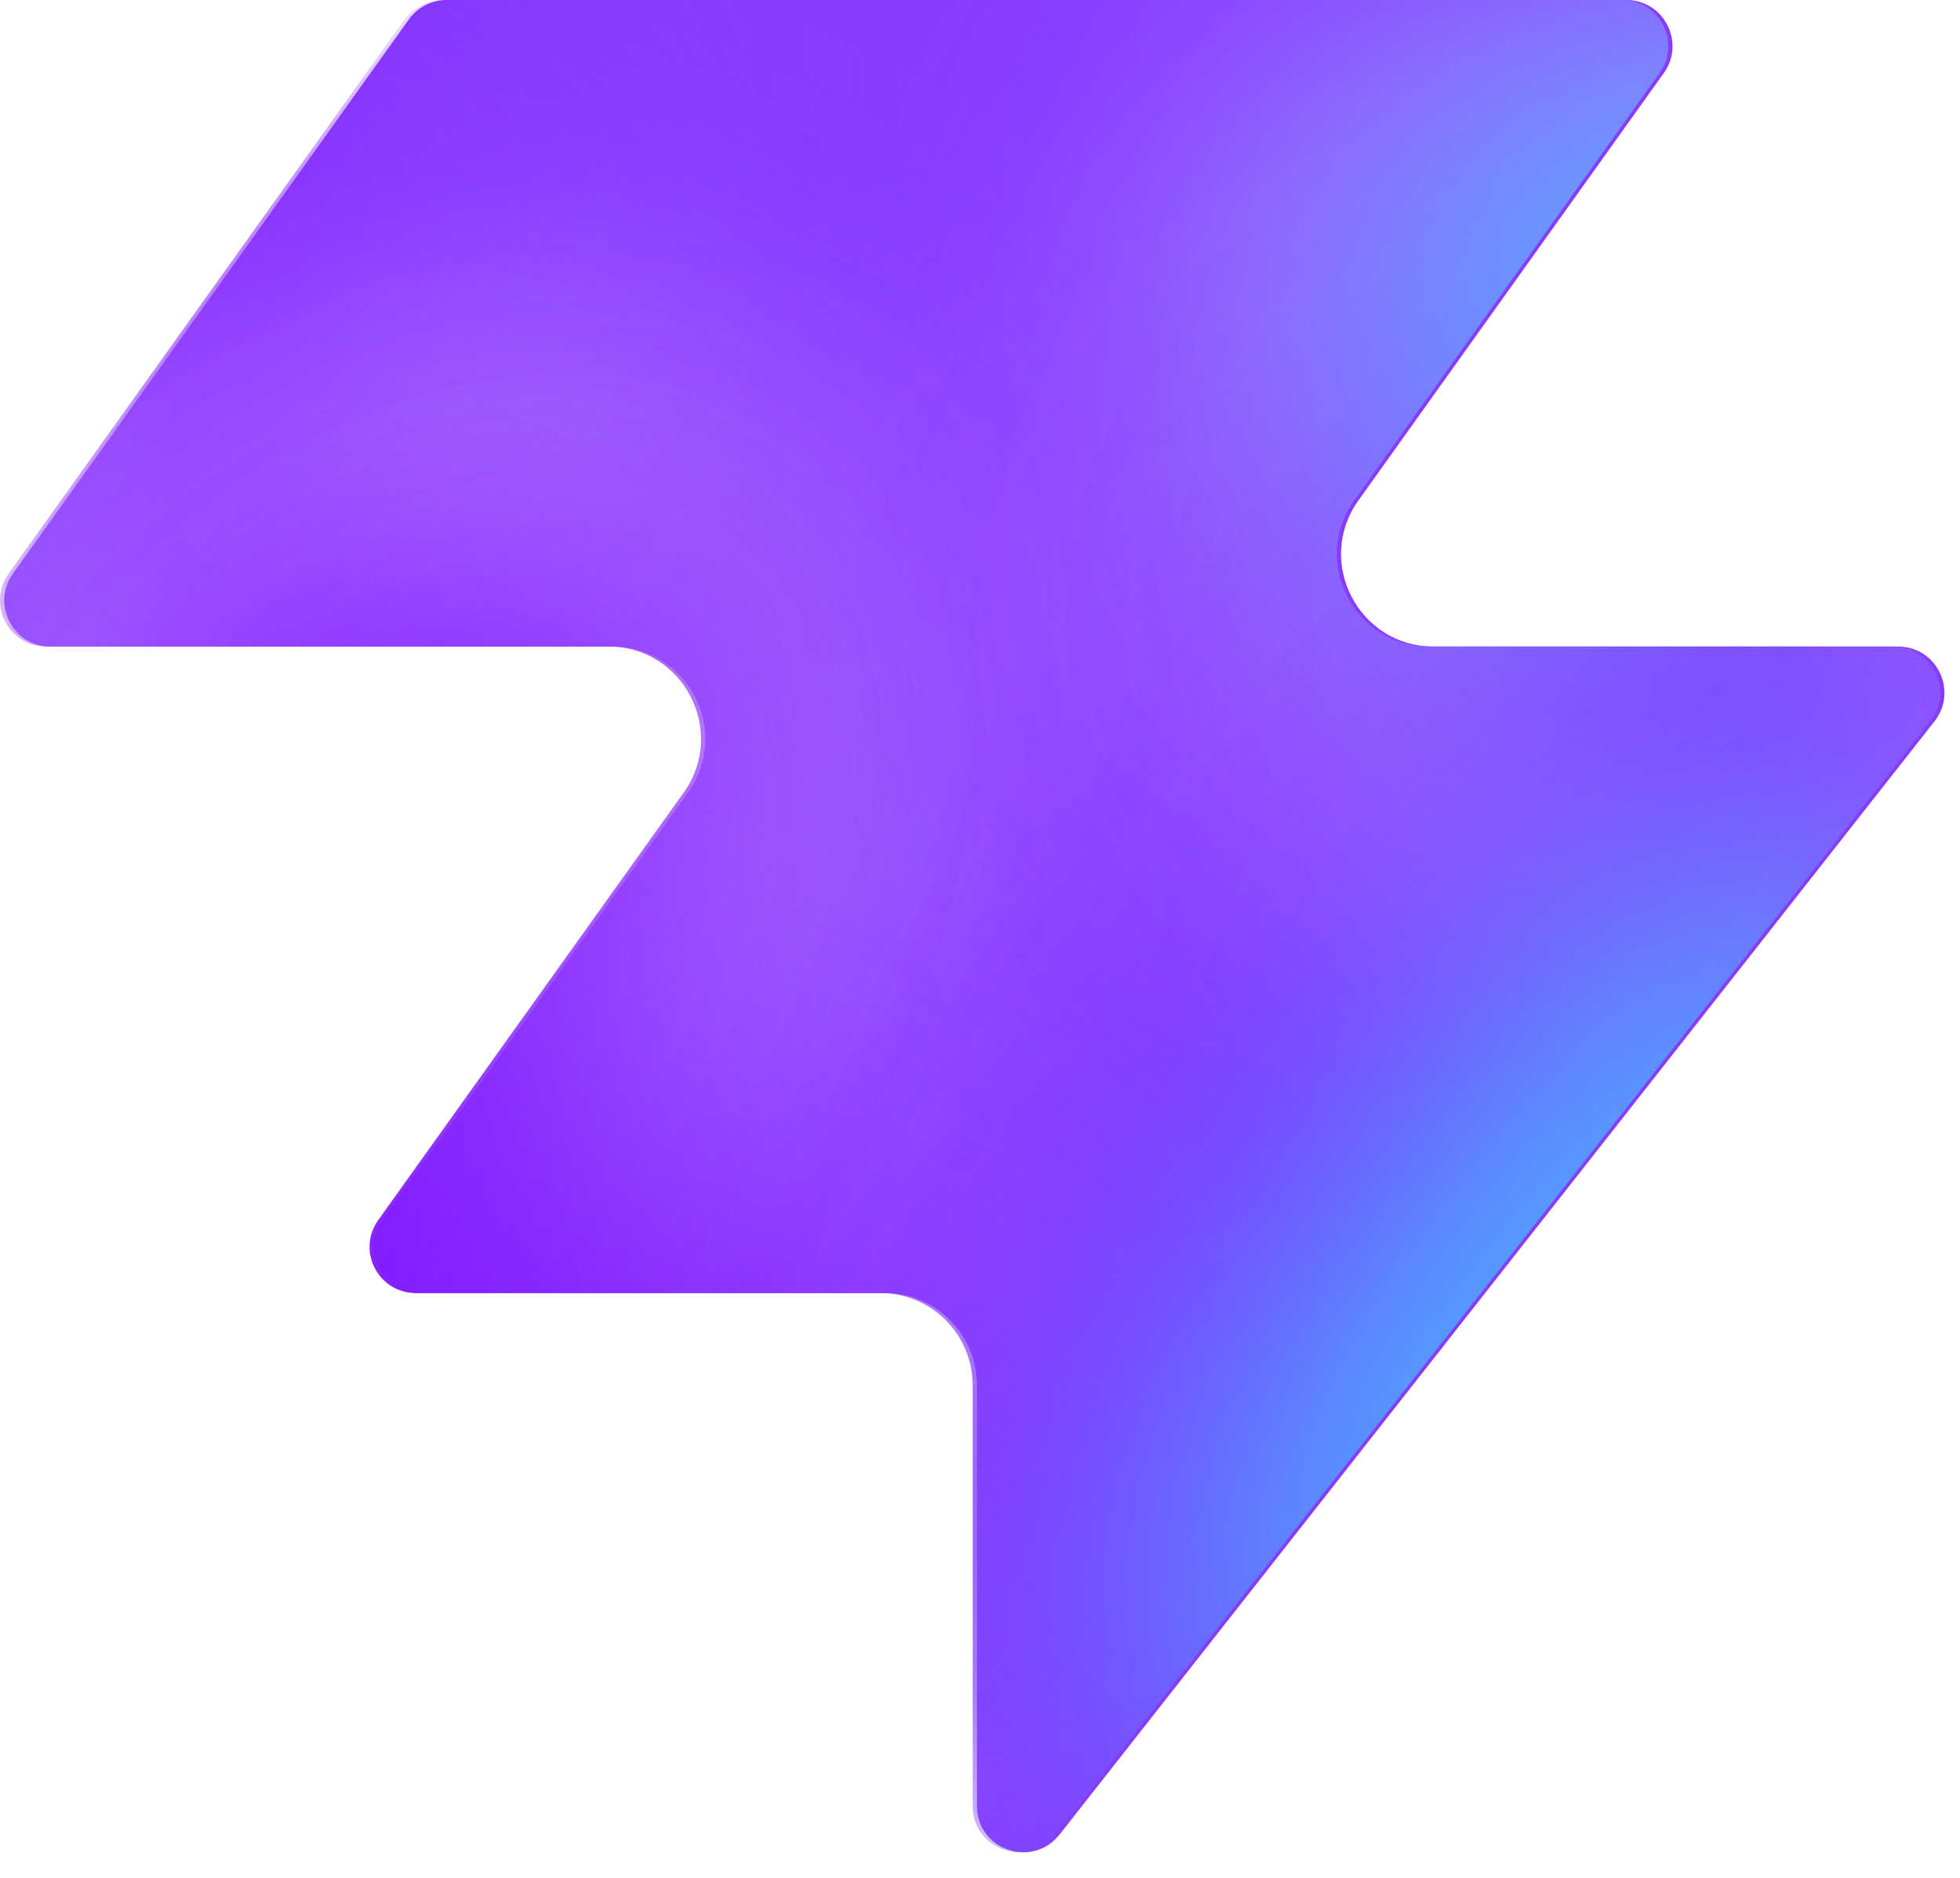
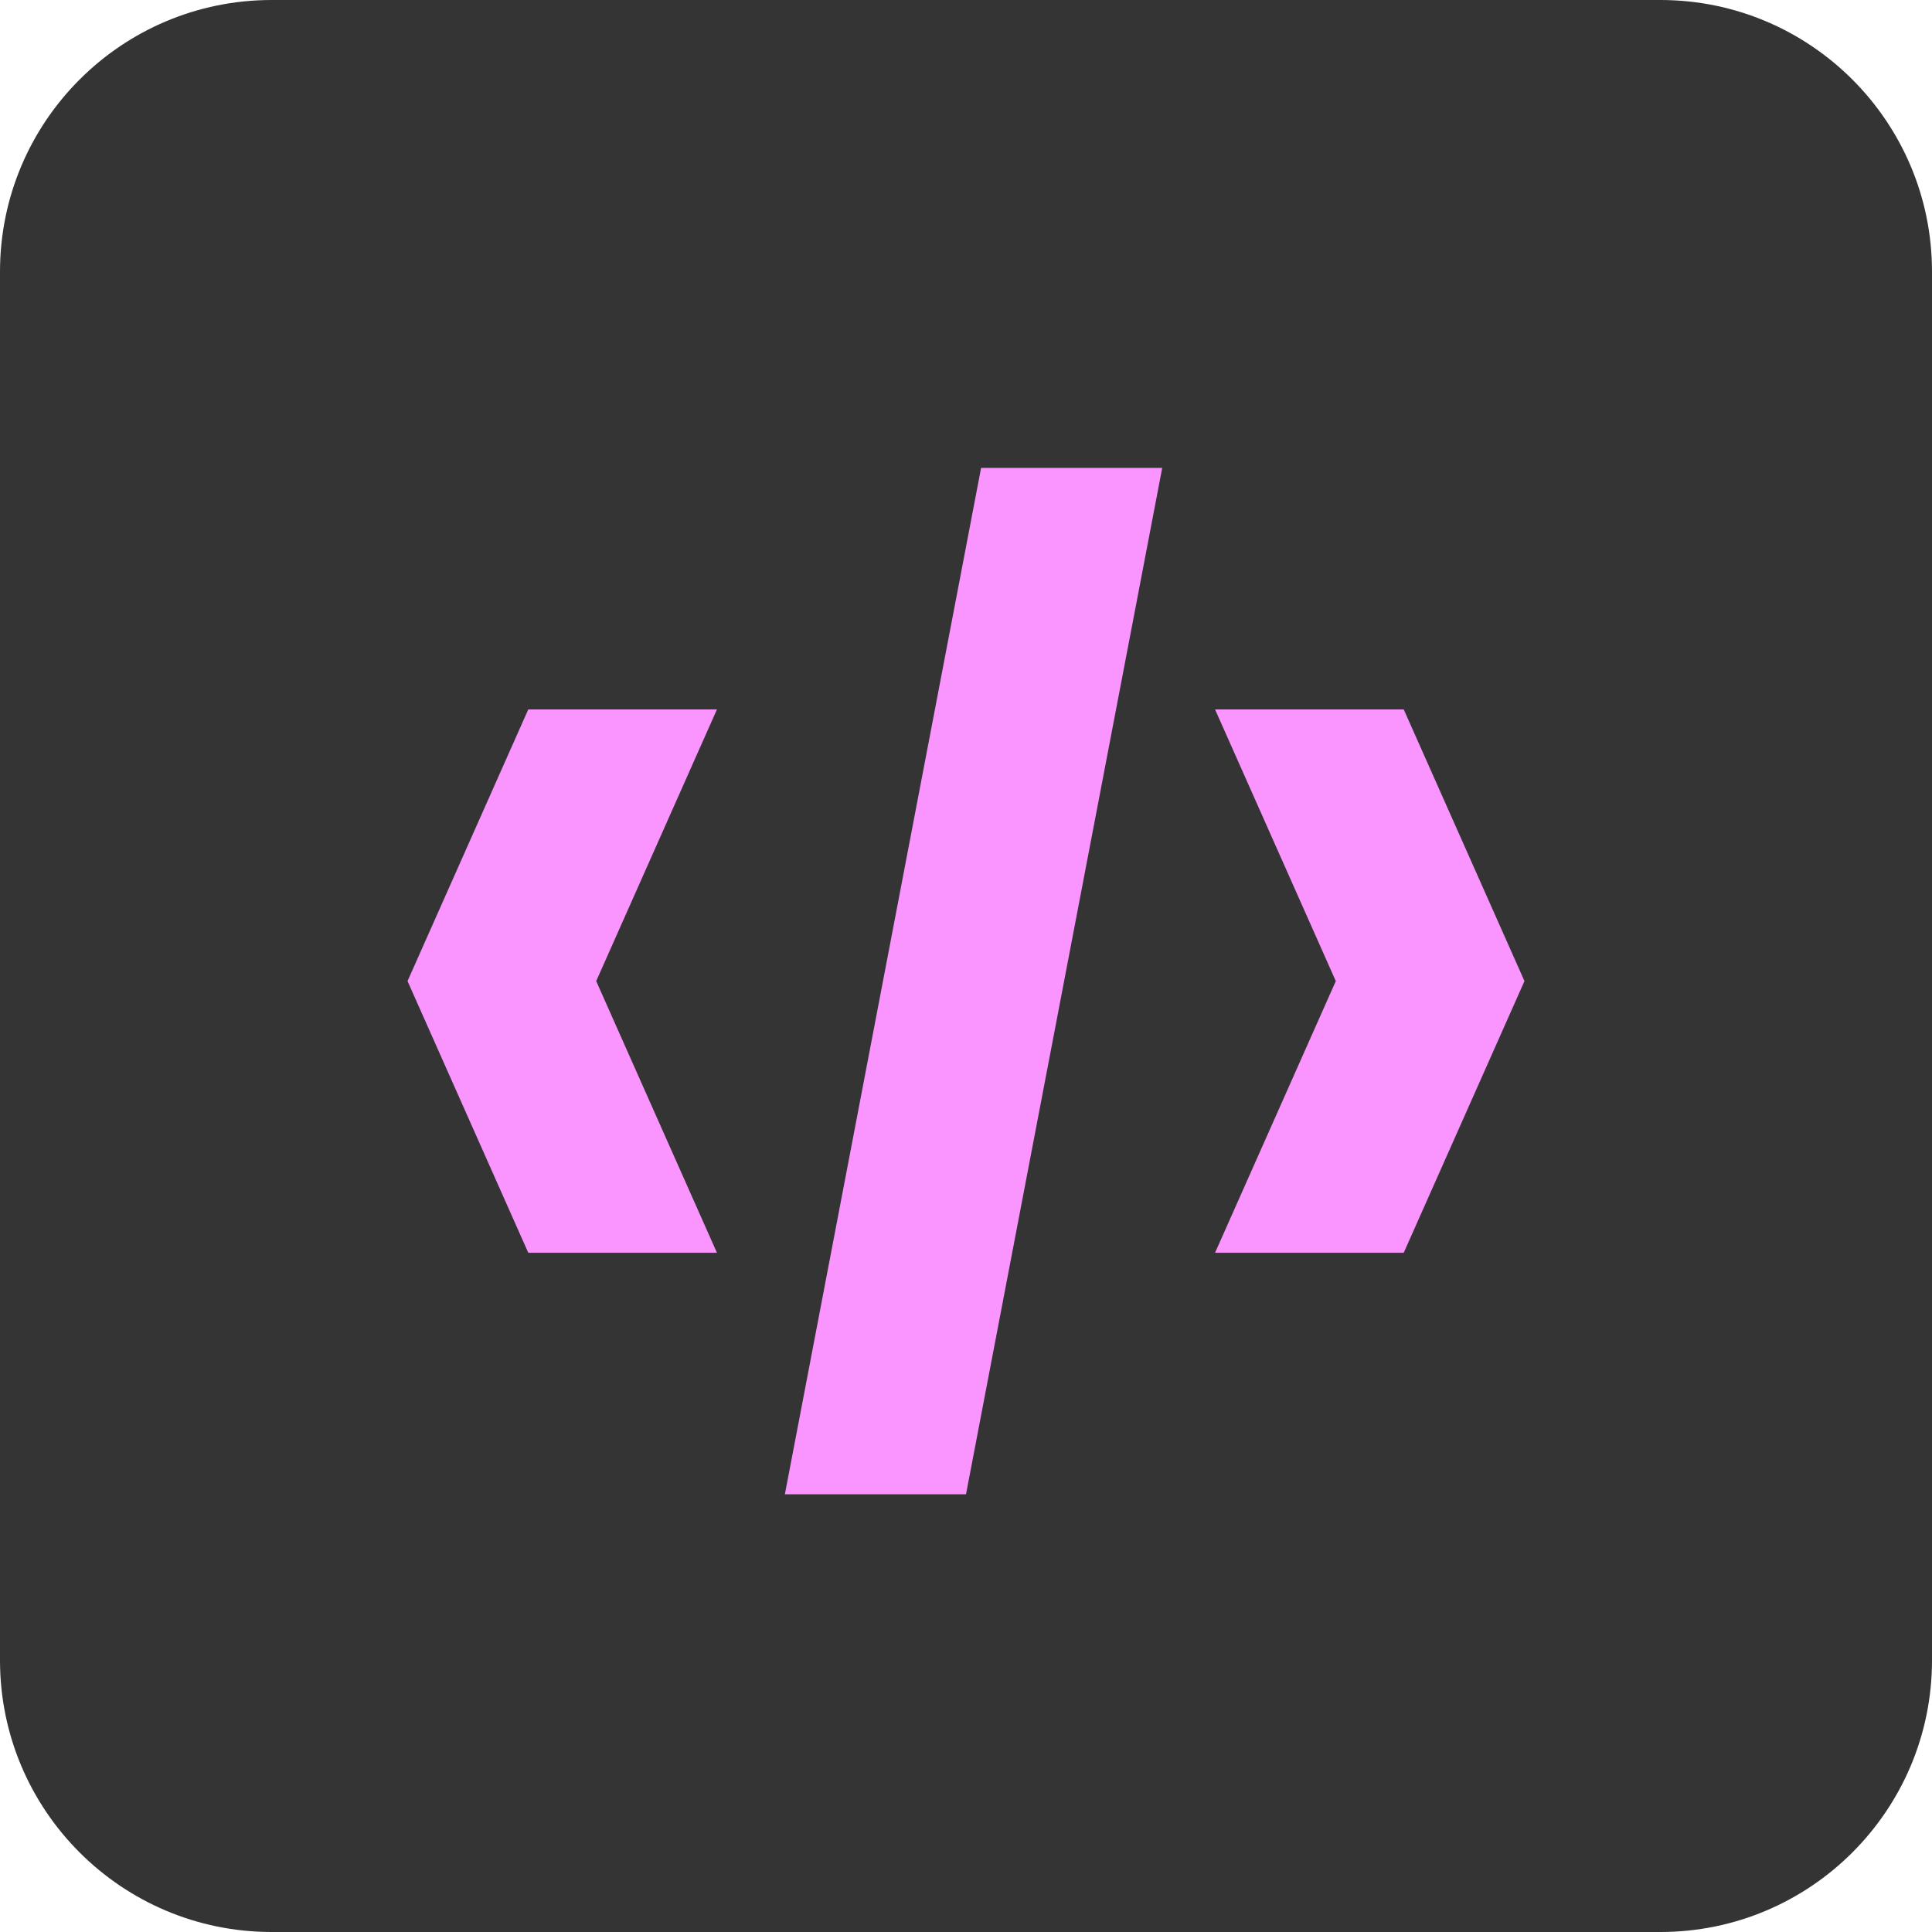
- <svg xmlns="http://www.w3.org/2000/svg" width="48" height="46" fill="none" viewBox="0 0 48 46">
-   <path fill="#863bff" d="M25.946 44.938c-.664.845-2.021.375-2.021-.698V33.937a2.26 2.26 0 0 0-2.262-2.262H10.287c-.92 0-1.456-1.04-.92-1.788l7.48-10.471c1.07-1.497 0-3.578-1.842-3.578H1.237c-.92 0-1.456-1.04-.92-1.788L10.013.474c.214-.297.556-.474.92-.474h28.894c.92 0 1.456 1.04.92 1.788l-7.48 10.471c-1.07 1.498 0 3.579 1.842 3.579h11.377c.943 0 1.473 1.088.89 1.83L25.947 44.94z" style="fill:#863bff;fill:color(display-p3 .525 .23 1);fill-opacity:1" />
-   <mask id="a" width="48" height="46" x="0" y="0" maskUnits="userSpaceOnUse" style="mask-type:alpha">
-     <path fill="#000" d="M25.842 44.938c-.664.844-2.021.375-2.021-.698V33.937a2.26 2.26 0 0 0-2.262-2.262H10.183c-.92 0-1.456-1.04-.92-1.788l7.48-10.471c1.07-1.498 0-3.579-1.842-3.579H1.133c-.92 0-1.456-1.04-.92-1.787L9.91.473c.214-.297.556-.474.92-.474h28.894c.92 0 1.456 1.04.92 1.788l-7.48 10.471c-1.07 1.498 0 3.578 1.842 3.578h11.377c.943 0 1.473 1.088.89 1.832L25.843 44.94z" style="fill:#000;fill-opacity:1" />
-   </mask>
-   <g mask="url(#a)">
-     <g filter="url(#b)">
-       <ellipse cx="5.508" cy="14.704" fill="#ede6ff" rx="5.508" ry="14.704" style="fill:#ede6ff;fill:color(display-p3 .927 .903 1);fill-opacity:1" transform="matrix(.00324 1 1 -.00324 -4.47 31.516)" />
-     </g>
-     <g filter="url(#c)">
-       <ellipse cx="10.399" cy="29.851" fill="#ede6ff" rx="10.399" ry="29.851" style="fill:#ede6ff;fill:color(display-p3 .927 .903 1);fill-opacity:1" transform="matrix(.00324 1 1 -.00324 -39.328 7.883)" />
-     </g>
-     <g filter="url(#d)">
-       <ellipse cx="5.508" cy="30.487" fill="#7e14ff" rx="5.508" ry="30.487" style="fill:#7e14ff;fill:color(display-p3 .492 .077 1);fill-opacity:1" transform="rotate(89.814 -25.913 -14.639)scale(1 -1)" />
-     </g>
-     <g filter="url(#e)">
-       <ellipse cx="5.508" cy="30.599" fill="#7e14ff" rx="5.508" ry="30.599" style="fill:#7e14ff;fill:color(display-p3 .492 .077 1);fill-opacity:1" transform="rotate(89.814 -32.644 -3.334)scale(1 -1)" />
-     </g>
-     <g filter="url(#f)">
-       <ellipse cx="5.508" cy="30.599" fill="#7e14ff" rx="5.508" ry="30.599" style="fill:#7e14ff;fill:color(display-p3 .492 .077 1);fill-opacity:1" transform="matrix(.00324 1 1 -.00324 -34.34 30.47)" />
-     </g>
-     <g filter="url(#g)">
-       <ellipse cx="14.072" cy="22.078" fill="#ede6ff" rx="14.072" ry="22.078" style="fill:#ede6ff;fill:color(display-p3 .927 .903 1);fill-opacity:1" transform="rotate(93.35 24.506 48.493)scale(-1 1)" />
-     </g>
-     <g filter="url(#h)">
-       <ellipse cx="3.47" cy="21.501" fill="#7e14ff" rx="3.47" ry="21.501" style="fill:#7e14ff;fill:color(display-p3 .492 .077 1);fill-opacity:1" transform="rotate(89.009 28.708 47.59)scale(-1 1)" />
-     </g>
-     <g filter="url(#i)">
-       <ellipse cx="3.47" cy="21.501" fill="#7e14ff" rx="3.47" ry="21.501" style="fill:#7e14ff;fill:color(display-p3 .492 .077 1);fill-opacity:1" transform="rotate(89.009 28.708 47.59)scale(-1 1)" />
-     </g>
-     <g filter="url(#j)">
-       <ellipse cx=".387" cy="8.972" fill="#7e14ff" rx="4.407" ry="29.108" style="fill:#7e14ff;fill:color(display-p3 .492 .077 1);fill-opacity:1" transform="rotate(39.51 .387 8.972)" />
-     </g>
-     <g filter="url(#k)">
-       <ellipse cx="47.523" cy="-6.092" fill="#7e14ff" rx="4.407" ry="29.108" style="fill:#7e14ff;fill:color(display-p3 .492 .077 1);fill-opacity:1" transform="rotate(37.892 47.523 -6.092)" />
-     </g>
-     <g filter="url(#l)">
-       <ellipse cx="41.412" cy="6.333" fill="#47bfff" rx="5.971" ry="9.665" style="fill:#47bfff;fill:color(display-p3 .28 .748 1);fill-opacity:1" transform="rotate(37.892 41.412 6.333)" />
-     </g>
-     <g filter="url(#m)">
-       <ellipse cx="-1.879" cy="38.332" fill="#7e14ff" rx="4.407" ry="29.108" style="fill:#7e14ff;fill:color(display-p3 .492 .077 1);fill-opacity:1" transform="rotate(37.892 -1.88 38.332)" />
-     </g>
-     <g filter="url(#n)">
-       <ellipse cx="-1.879" cy="38.332" fill="#7e14ff" rx="4.407" ry="29.108" style="fill:#7e14ff;fill:color(display-p3 .492 .077 1);fill-opacity:1" transform="rotate(37.892 -1.88 38.332)" />
-     </g>
-     <g filter="url(#o)">
-       <ellipse cx="35.651" cy="29.907" fill="#7e14ff" rx="4.407" ry="29.108" style="fill:#7e14ff;fill:color(display-p3 .492 .077 1);fill-opacity:1" transform="rotate(37.892 35.651 29.907)" />
-     </g>
-     <g filter="url(#p)">
-       <ellipse cx="38.418" cy="32.4" fill="#47bfff" rx="5.971" ry="15.297" style="fill:#47bfff;fill:color(display-p3 .28 .748 1);fill-opacity:1" transform="rotate(37.892 38.418 32.4)" />
-     </g>
+ <svg xmlns="http://www.w3.org/2000/svg" width="128" height="128" viewBox="0 0 128 128">
+   <rect width="128" height="128" rx="18" fill="#343434" />
+   <g fill="#fa95ff">
+     <polygon points="35,47 47.5,47 39.5,65 47.5,83 35,83 27,65" />
+     <polygon points="93,47 80.5,47 88.5,65 80.5,83 93,83 101,65" />
+     <polygon points="65,31 77,31 64,99 52,99" />
  </g>
-   <defs>
-     <filter id="b" width="60.045" height="41.654" x="-19.77" y="16.149" color-interpolation-filters="sRGB" filterUnits="userSpaceOnUse">
-       <feFlood flood-opacity="0" result="BackgroundImageFix" />
-       <feBlend in="SourceGraphic" in2="BackgroundImageFix" result="shape" />
-       <feGaussianBlur result="effect1_foregroundBlur_2002_17158" stdDeviation="7.659" />
-     </filter>
-     <filter id="c" width="90.34" height="51.437" x="-54.613" y="-7.533" color-interpolation-filters="sRGB" filterUnits="userSpaceOnUse">
-       <feFlood flood-opacity="0" result="BackgroundImageFix" />
-       <feBlend in="SourceGraphic" in2="BackgroundImageFix" result="shape" />
-       <feGaussianBlur result="effect1_foregroundBlur_2002_17158" stdDeviation="7.659" />
-     </filter>
-     <filter id="d" width="79.355" height="29.4" x="-49.64" y="2.03" color-interpolation-filters="sRGB" filterUnits="userSpaceOnUse">
-       <feFlood flood-opacity="0" result="BackgroundImageFix" />
-       <feBlend in="SourceGraphic" in2="BackgroundImageFix" result="shape" />
-       <feGaussianBlur result="effect1_foregroundBlur_2002_17158" stdDeviation="4.596" />
-     </filter>
-     <filter id="e" width="79.579" height="29.4" x="-45.045" y="20.029" color-interpolation-filters="sRGB" filterUnits="userSpaceOnUse">
-       <feFlood flood-opacity="0" result="BackgroundImageFix" />
-       <feBlend in="SourceGraphic" in2="BackgroundImageFix" result="shape" />
-       <feGaussianBlur result="effect1_foregroundBlur_2002_17158" stdDeviation="4.596" />
-     </filter>
-     <filter id="f" width="79.579" height="29.4" x="-43.513" y="21.178" color-interpolation-filters="sRGB" filterUnits="userSpaceOnUse">
-       <feFlood flood-opacity="0" result="BackgroundImageFix" />
-       <feBlend in="SourceGraphic" in2="BackgroundImageFix" result="shape" />
-       <feGaussianBlur result="effect1_foregroundBlur_2002_17158" stdDeviation="4.596" />
-     </filter>
-     <filter id="g" width="74.749" height="58.852" x="15.756" y="-17.901" color-interpolation-filters="sRGB" filterUnits="userSpaceOnUse">
-       <feFlood flood-opacity="0" result="BackgroundImageFix" />
-       <feBlend in="SourceGraphic" in2="BackgroundImageFix" result="shape" />
-       <feGaussianBlur result="effect1_foregroundBlur_2002_17158" stdDeviation="7.659" />
-     </filter>
-     <filter id="h" width="61.377" height="25.362" x="23.548" y="2.284" color-interpolation-filters="sRGB" filterUnits="userSpaceOnUse">
-       <feFlood flood-opacity="0" result="BackgroundImageFix" />
-       <feBlend in="SourceGraphic" in2="BackgroundImageFix" result="shape" />
-       <feGaussianBlur result="effect1_foregroundBlur_2002_17158" stdDeviation="4.596" />
-     </filter>
-     <filter id="i" width="61.377" height="25.362" x="23.548" y="2.284" color-interpolation-filters="sRGB" filterUnits="userSpaceOnUse">
-       <feFlood flood-opacity="0" result="BackgroundImageFix" />
-       <feBlend in="SourceGraphic" in2="BackgroundImageFix" result="shape" />
-       <feGaussianBlur result="effect1_foregroundBlur_2002_17158" stdDeviation="4.596" />
-     </filter>
-     <filter id="j" width="56.045" height="63.649" x="-27.636" y="-22.853" color-interpolation-filters="sRGB" filterUnits="userSpaceOnUse">
-       <feFlood flood-opacity="0" result="BackgroundImageFix" />
-       <feBlend in="SourceGraphic" in2="BackgroundImageFix" result="shape" />
-       <feGaussianBlur result="effect1_foregroundBlur_2002_17158" stdDeviation="4.596" />
-     </filter>
-     <filter id="k" width="54.814" height="64.646" x="20.116" y="-38.415" color-interpolation-filters="sRGB" filterUnits="userSpaceOnUse">
-       <feFlood flood-opacity="0" result="BackgroundImageFix" />
-       <feBlend in="SourceGraphic" in2="BackgroundImageFix" result="shape" />
-       <feGaussianBlur result="effect1_foregroundBlur_2002_17158" stdDeviation="4.596" />
-     </filter>
-     <filter id="l" width="33.541" height="35.313" x="24.641" y="-11.323" color-interpolation-filters="sRGB" filterUnits="userSpaceOnUse">
-       <feFlood flood-opacity="0" result="BackgroundImageFix" />
-       <feBlend in="SourceGraphic" in2="BackgroundImageFix" result="shape" />
-       <feGaussianBlur result="effect1_foregroundBlur_2002_17158" stdDeviation="4.596" />
-     </filter>
-     <filter id="m" width="54.814" height="64.646" x="-29.286" y="6.009" color-interpolation-filters="sRGB" filterUnits="userSpaceOnUse">
-       <feFlood flood-opacity="0" result="BackgroundImageFix" />
-       <feBlend in="SourceGraphic" in2="BackgroundImageFix" result="shape" />
-       <feGaussianBlur result="effect1_foregroundBlur_2002_17158" stdDeviation="4.596" />
-     </filter>
-     <filter id="n" width="54.814" height="64.646" x="-29.286" y="6.009" color-interpolation-filters="sRGB" filterUnits="userSpaceOnUse">
-       <feFlood flood-opacity="0" result="BackgroundImageFix" />
-       <feBlend in="SourceGraphic" in2="BackgroundImageFix" result="shape" />
-       <feGaussianBlur result="effect1_foregroundBlur_2002_17158" stdDeviation="4.596" />
-     </filter>
-     <filter id="o" width="54.814" height="64.646" x="8.244" y="-2.416" color-interpolation-filters="sRGB" filterUnits="userSpaceOnUse">
-       <feFlood flood-opacity="0" result="BackgroundImageFix" />
-       <feBlend in="SourceGraphic" in2="BackgroundImageFix" result="shape" />
-       <feGaussianBlur result="effect1_foregroundBlur_2002_17158" stdDeviation="4.596" />
-     </filter>
-     <filter id="p" width="39.409" height="43.623" x="18.713" y="10.588" color-interpolation-filters="sRGB" filterUnits="userSpaceOnUse">
-       <feFlood flood-opacity="0" result="BackgroundImageFix" />
-       <feBlend in="SourceGraphic" in2="BackgroundImageFix" result="shape" />
-       <feGaussianBlur result="effect1_foregroundBlur_2002_17158" stdDeviation="4.596" />
-     </filter>
-   </defs>
</svg>
